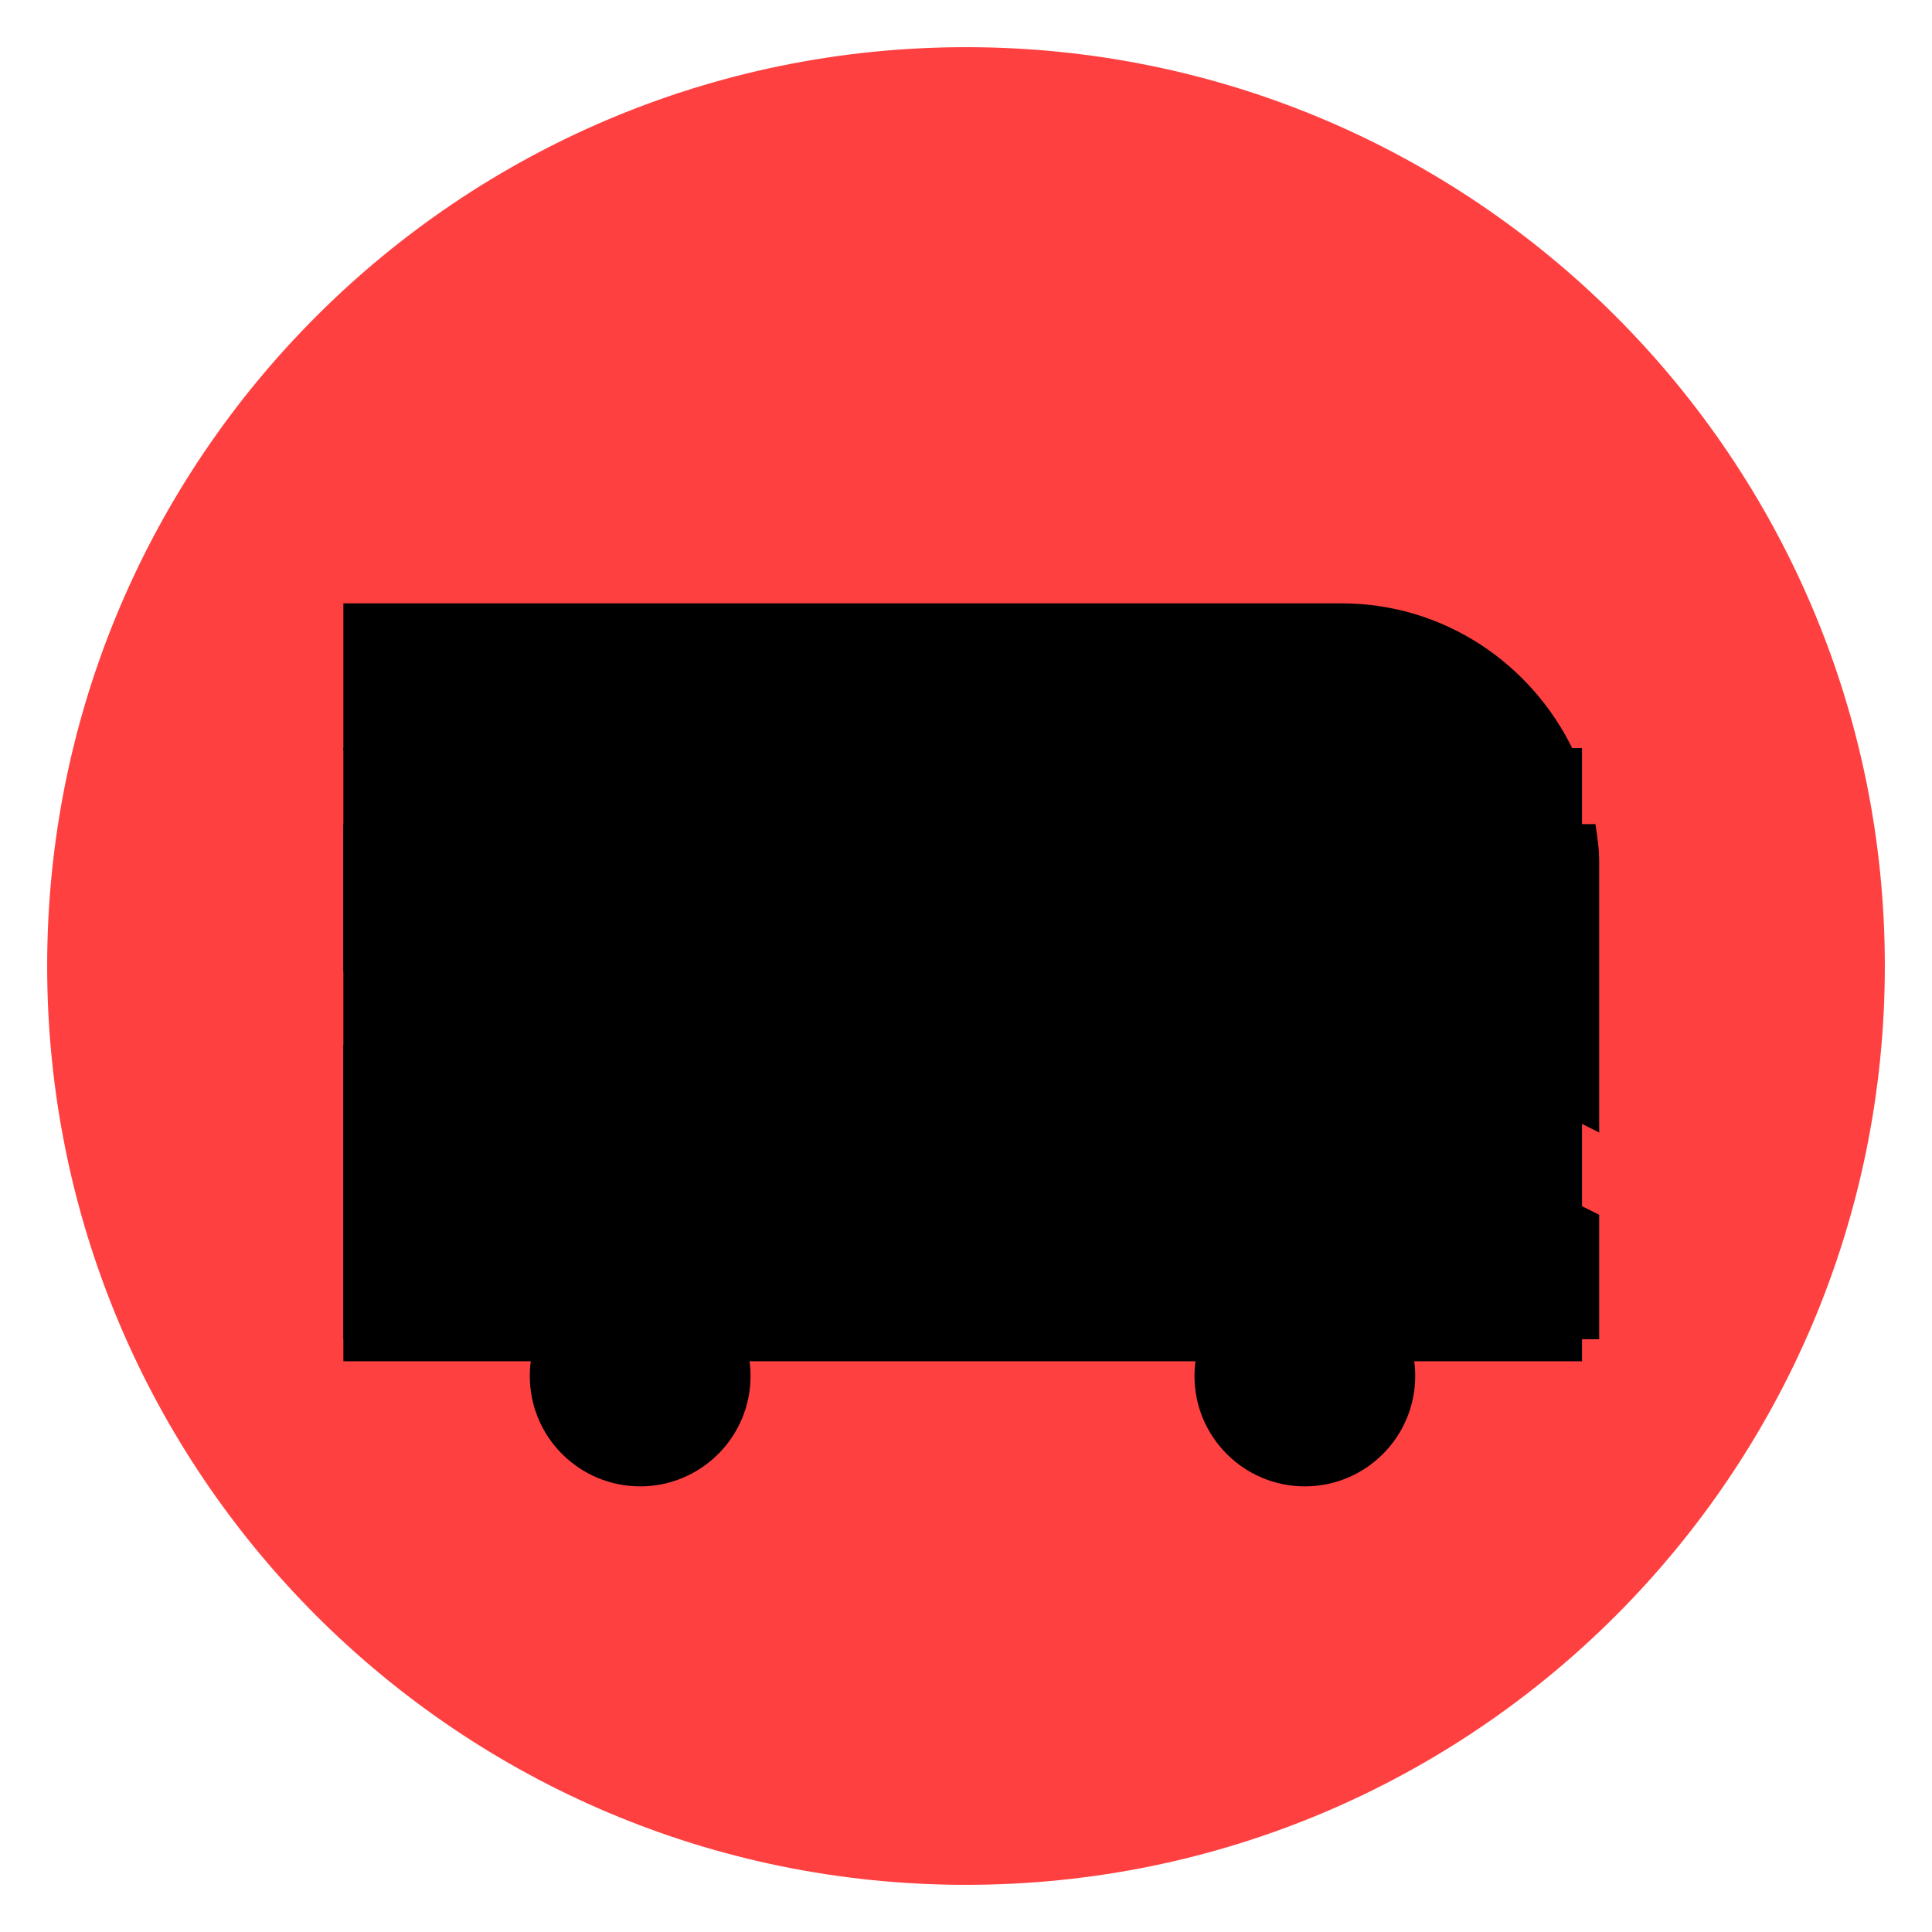
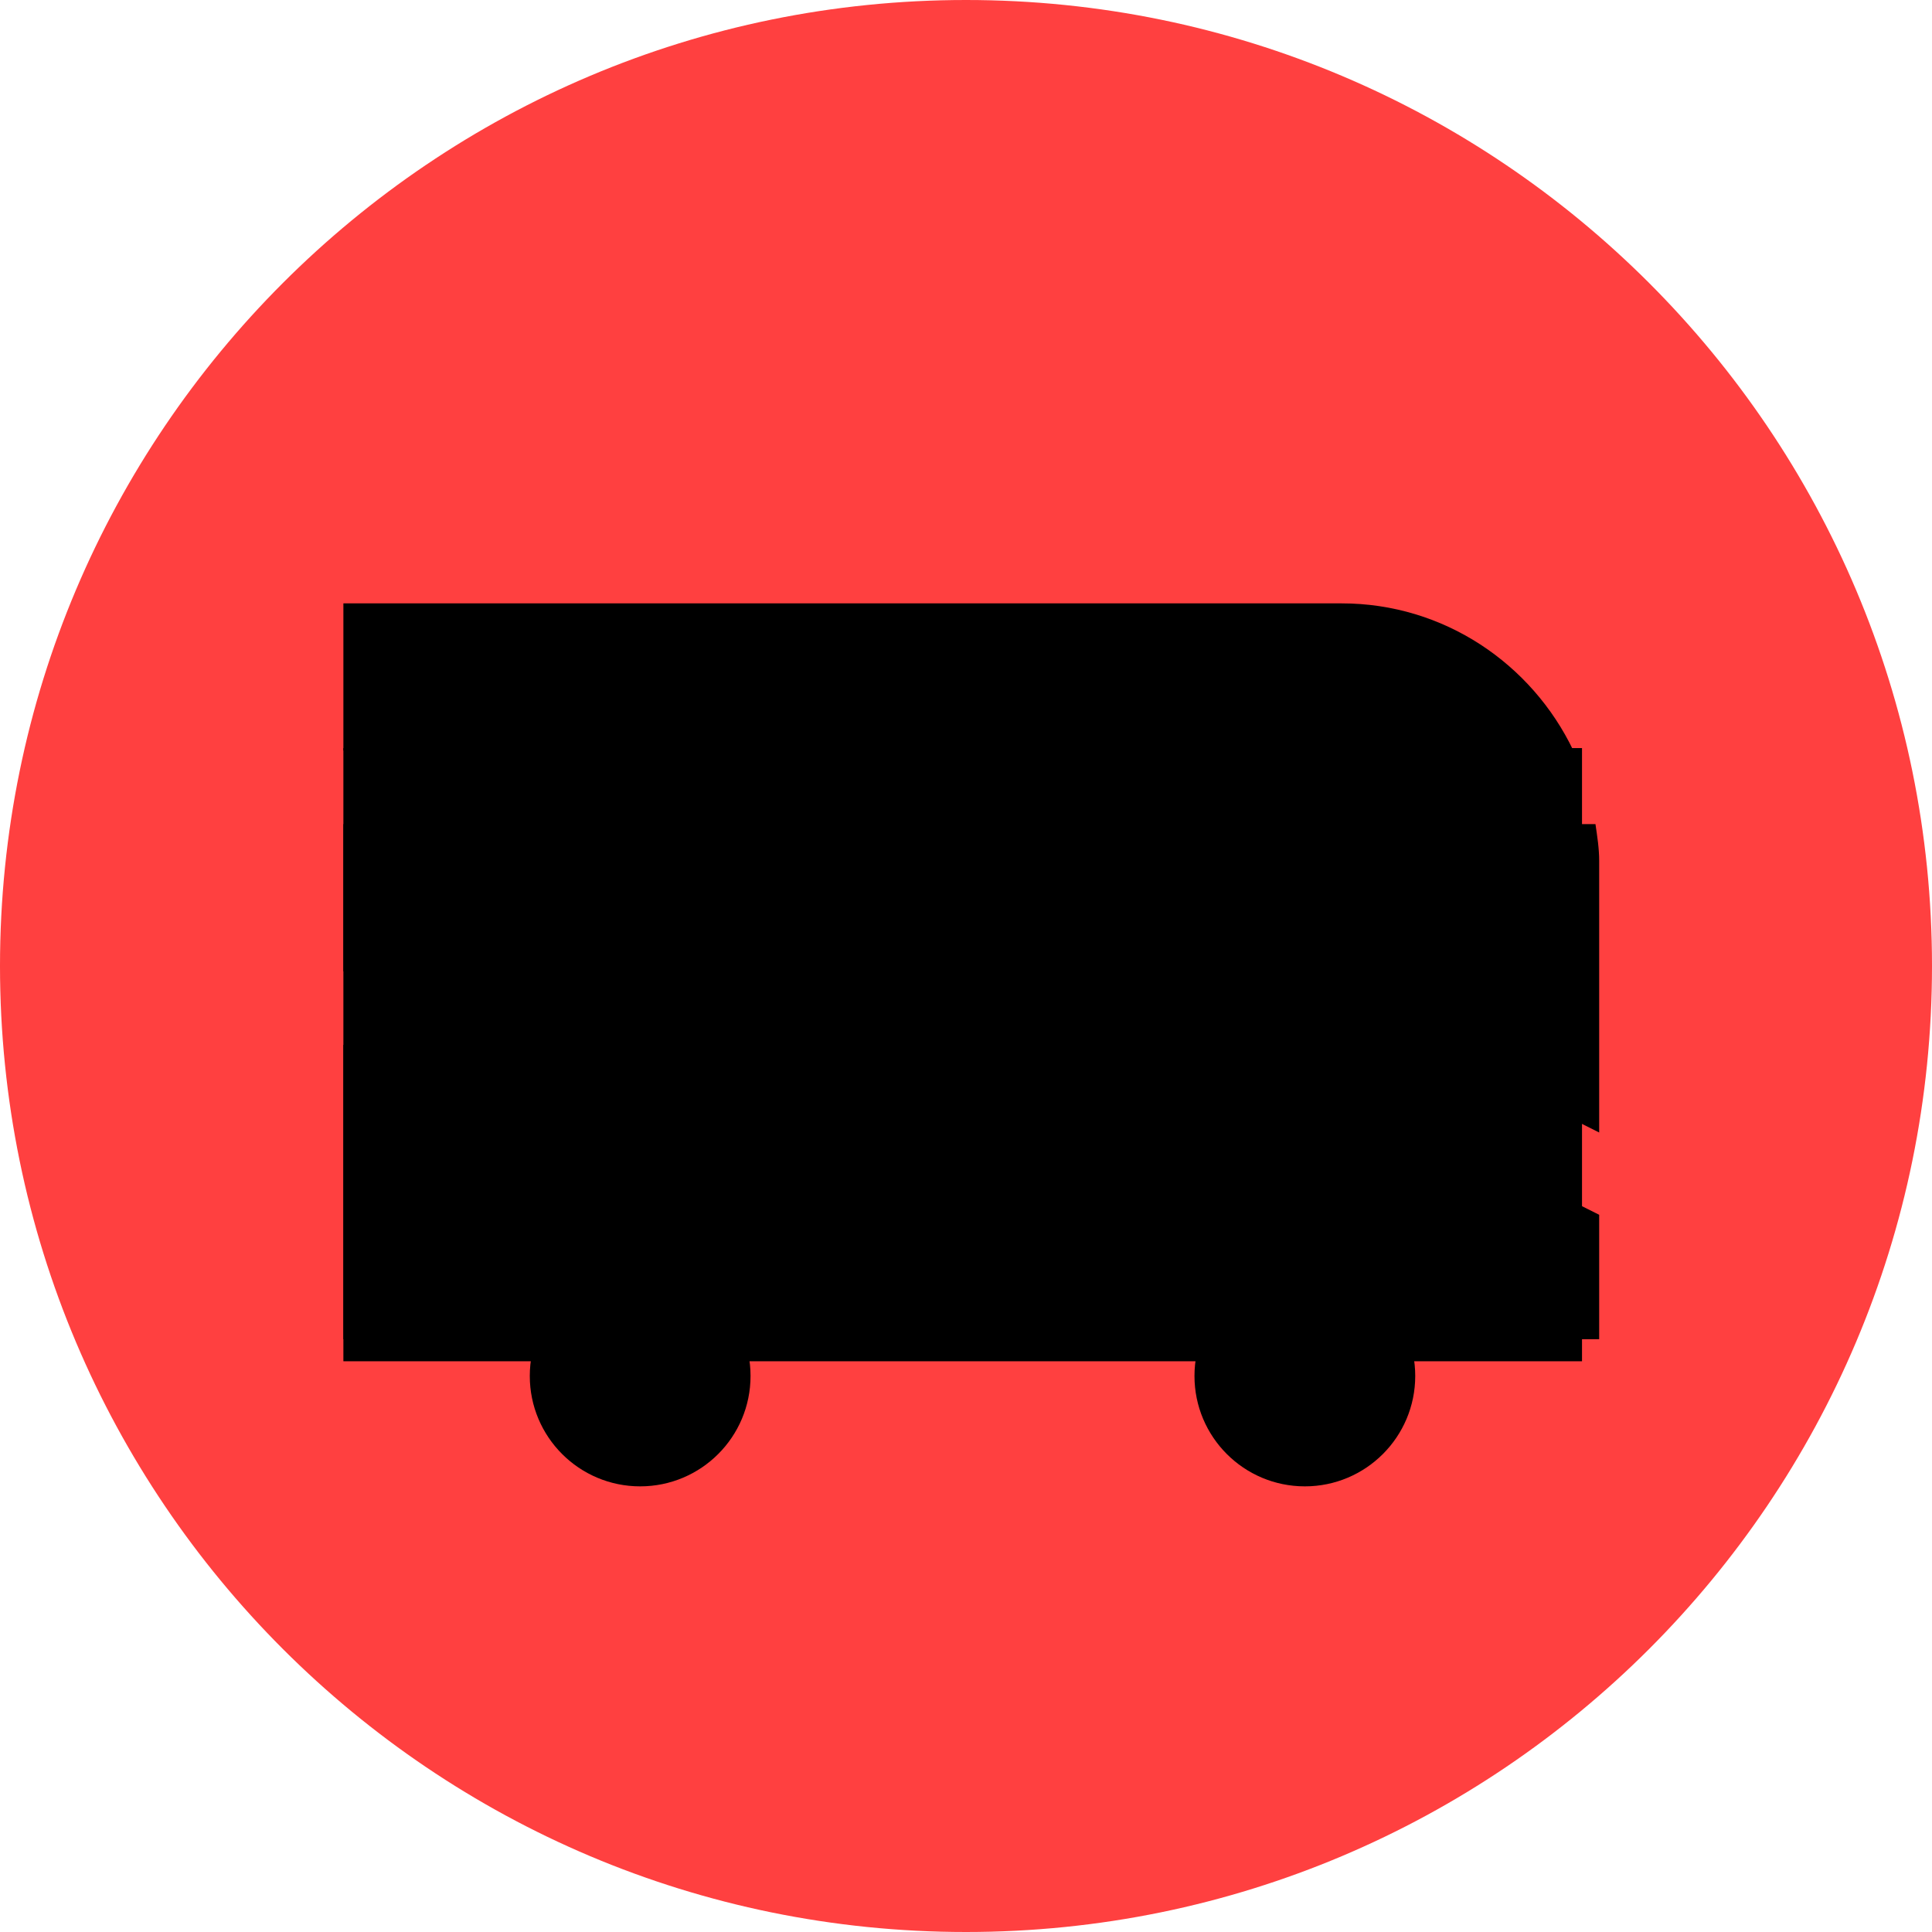
<svg xmlns="http://www.w3.org/2000/svg" viewBox="0 0 512 512">
-   <circle cx="256" cy="256" fill="red" opacity="0.75" r="243.5" />
+   <circle cx="256" cy="256" fill="red" opacity="0.75" r="256" />
  <g transform="scale(0.65) translate(140, 170)">
    <rect height="250" width="505" x="0" y="135" />
    <circle cx="121" cy="391" r="45" />
    <circle cx="392" cy="391" r="45" />
    <path d="m407 76h-407v60h501.468c-16.921-35.345-52.742-60-94.468-60z" />
    <path d="m0 256v120h47.518c6.969-34.191 37.266-60 73.482-60s66.513 25.809 73.482 60h124.036c6.969-34.191 37.266-60 73.482-60s66.513 25.809 73.482 60h46.518v-50.722l-138.545-69.278z" />
    <path d="m136 166h105v60h-105z" />
    <path d="m0 166h106v60h-106z" />
    <path d="m271 166h106v60h-106z" />
    <path d="m407 166v73.228l105 52.505v-110.733c0-5.136-.8-10.058-1.516-15z" />
  </g>
</svg>
